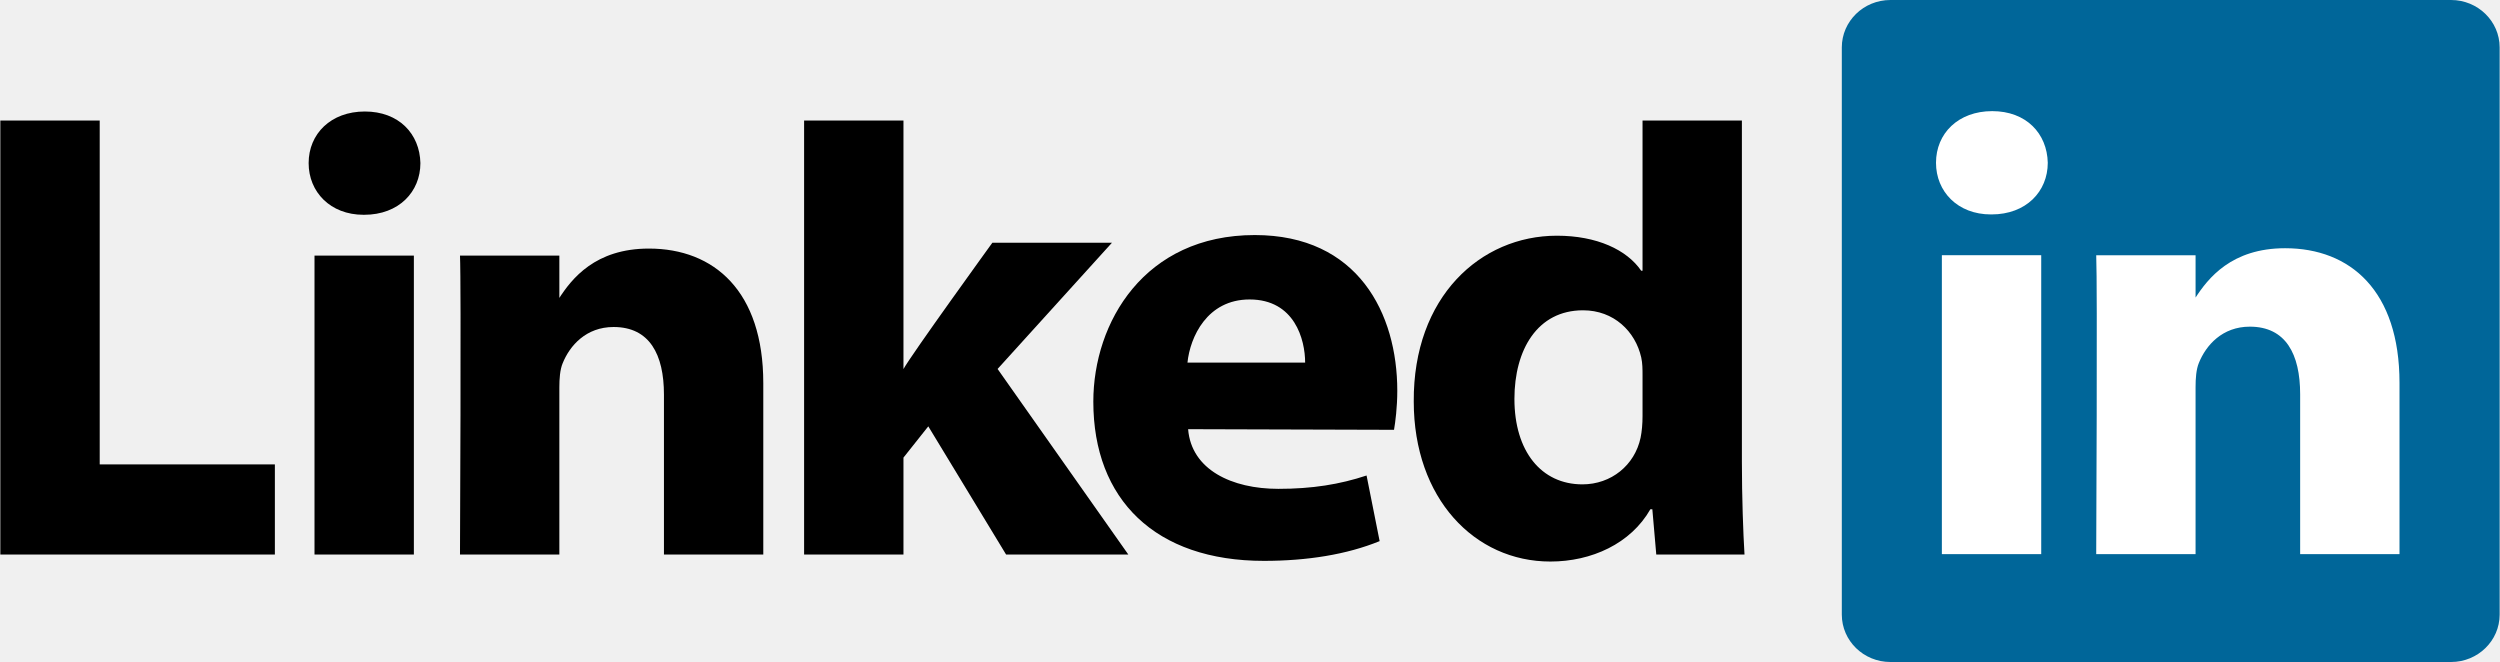
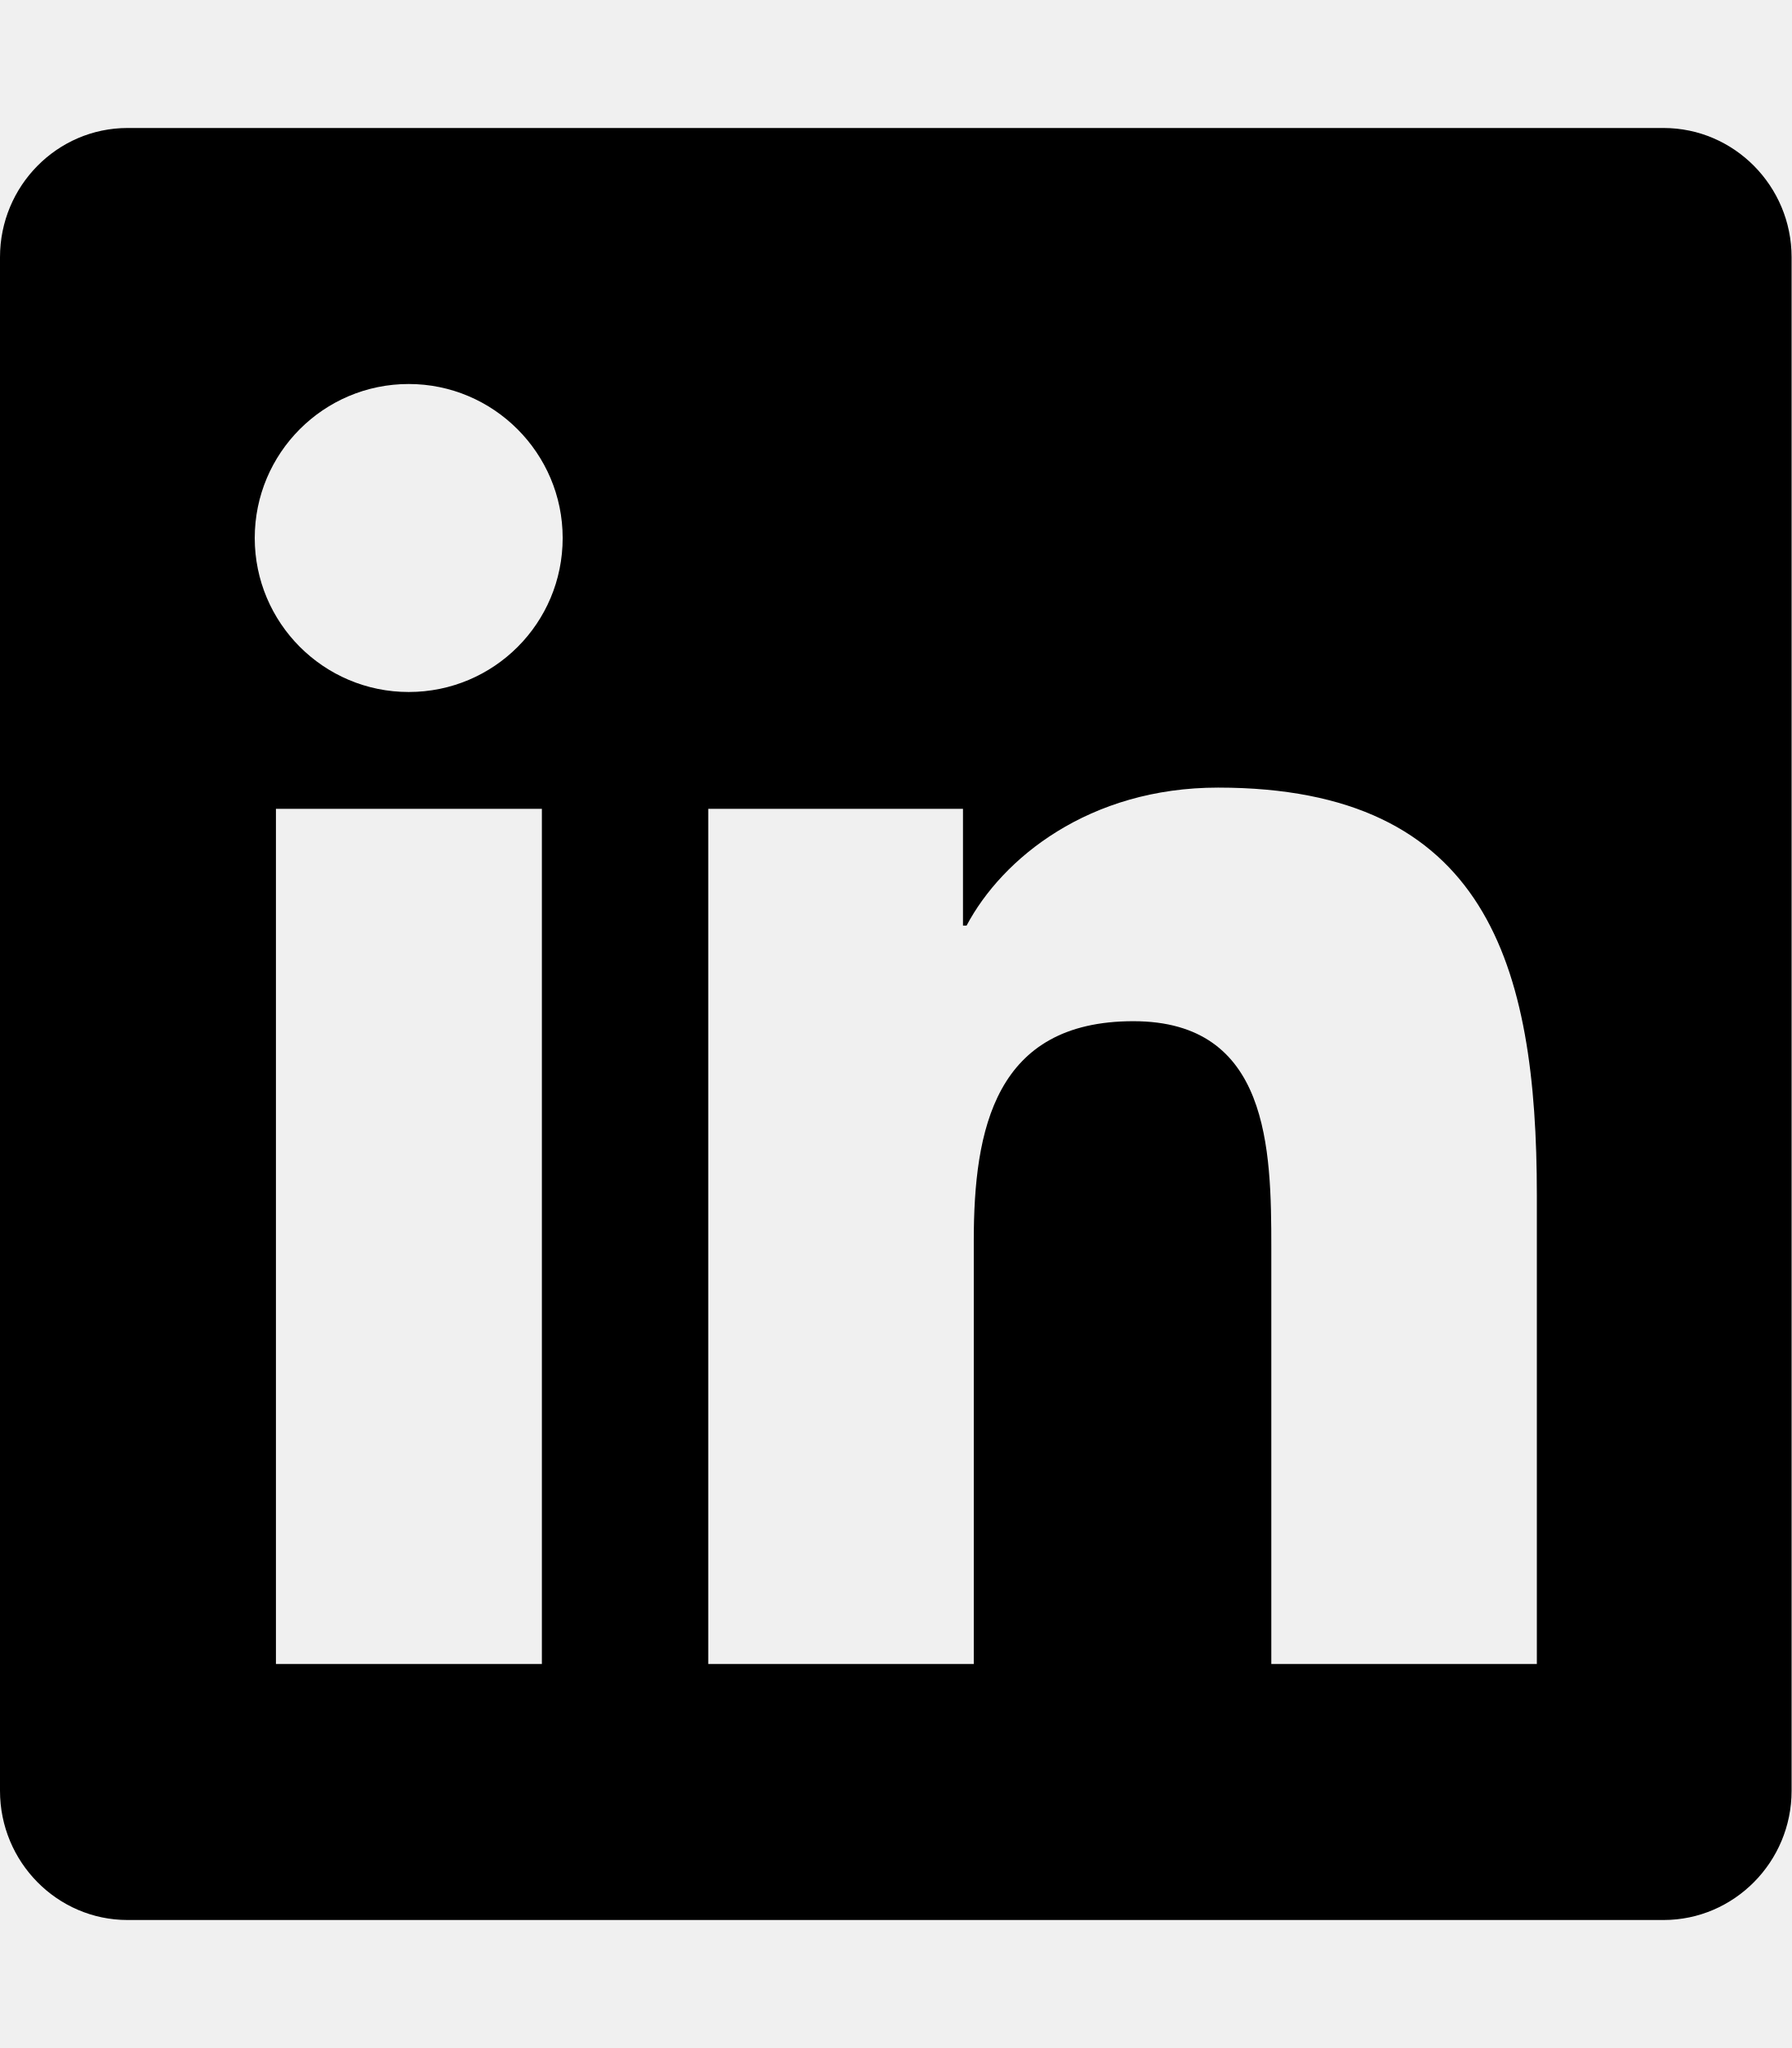
- <svg xmlns="http://www.w3.org/2000/svg" width="2500" height="662" viewBox="1.786 1.783 287.865 76.248" id="linkedin">
-   <path fill="#069" d="M213.882 7.245c0-3.015 2.508-5.462 5.6-5.462h64.568c3.093 0 5.6 2.447 5.6 5.462V72.57c0 3.016-2.507 5.461-5.6 5.461h-64.568c-3.092 0-5.6-2.445-5.6-5.46V7.244z" />
-   <path d="M1.785 65.652h31.62V55.27H13.23V15.665H1.785v49.987zM49.414 65.652v-34.43H37.97v34.43h11.444zm-5.721-39.13c3.99 0 6.474-2.644 6.474-5.95-.074-3.378-2.484-5.947-6.398-5.947-3.915 0-6.475 2.57-6.475 5.947 0 3.306 2.484 5.95 6.324 5.95h.075zM54.727 65.652h11.444V46.424c0-1.029.074-2.058.377-2.791.826-2.056 2.709-4.186 5.871-4.186 4.142 0 5.799 3.158 5.799 7.784v18.42H89.66V45.91c0-10.576-5.646-15.497-13.176-15.497-6.173 0-8.884 3.451-10.39 5.802h.077v-4.993H54.727c.151 3.231 0 34.43 0 34.43zM105.805 15.665H94.361v49.987h11.444V54.489l2.86-3.601 8.96 14.764h14.078l-15.056-21.373 13.174-14.54h-13.776s-9.411 13.008-10.24 14.552V15.665z" />
-   <path d="M162.306 51.29c.151-.884.377-2.58.377-4.498 0-8.9-4.518-17.936-16.413-17.936-12.724 0-18.597 10.063-18.597 19.19 0 11.288 7.153 18.337 19.65 18.337 4.97 0 9.561-.732 13.327-2.275l-1.506-7.558c-3.088 1.024-6.25 1.537-10.164 1.537-5.345 0-10.012-2.195-10.389-6.871l23.715.072v.002zm-23.79-7.742c.301-2.938 2.26-7.273 7.153-7.273 5.194 0 6.4 4.628 6.4 7.273h-13.552zM190.93 15.665v17.304h-.151c-1.657-2.422-5.12-4.038-9.71-4.038-8.81 0-16.564 7.05-16.49 19.094 0 11.164 7.003 18.435 15.735 18.435 4.744 0 9.26-2.058 11.52-6.024h.225l.453 5.216h10.163c-.15-2.424-.302-6.61-.302-10.723V15.664h-11.444zm0 34.05c0 .88-.075 1.763-.227 2.495-.675 3.16-3.386 5.361-6.699 5.361-4.742 0-7.83-3.818-7.83-9.84 0-5.654 2.637-10.208 7.906-10.208 3.538 0 6.022 2.423 6.7 5.433.15.663.15 1.398.15 2.058v4.7z" />
-   <path fill="#fff" d="M236.85 65.61V31.18h-11.444v34.43h11.445zm-5.72-39.13c3.99 0 6.474-2.644 6.474-5.948-.075-3.379-2.484-5.949-6.398-5.949-3.917 0-6.475 2.57-6.475 5.949 0 3.304 2.483 5.948 6.324 5.948h.074zM243.184 65.61h11.443V46.385c0-1.028.075-2.058.377-2.792.827-2.057 2.71-4.186 5.872-4.186 4.14 0 5.797 3.157 5.797 7.786V65.61h11.443V45.869c0-10.575-5.645-15.496-13.174-15.496-6.173 0-8.884 3.45-10.39 5.8h.076v-4.992h-11.443c.149 3.23-.001 34.43-.001 34.43z" />
+ <svg xmlns="http://www.w3.org/2000/svg" viewBox="0 0 448 512">
+   <path d="M416 32H31.9C14.3 32 0 46.5 0 64.3v383.4C0 465.5 14.3 480 31.9 480H416c17.6 0 32-14.5 32-32.3V64.3c0-17.8-14.4-32.3-32-32.3zM135.4 416H69V202.2h66.5V416zm-33.2-243c-21.3 0-38.5-17.3-38.5-38.5S80.9 96 102.2 96c21.2 0 38.5 17.3 38.5 38.5 0 21.3-17.2 38.5-38.5 38.5zm282.1 243h-66.4V312c0-24.8-.5-56.7-34.5-56.7-34.6 0-39.9 27-39.9 54.9V416h-66.4V202.2h63.7v29.2h.9c8.9-16.8 30.6-34.5 62.9-34.5 67.2 0 79.7 44.3 79.7 101.9V416z" />
</svg>
